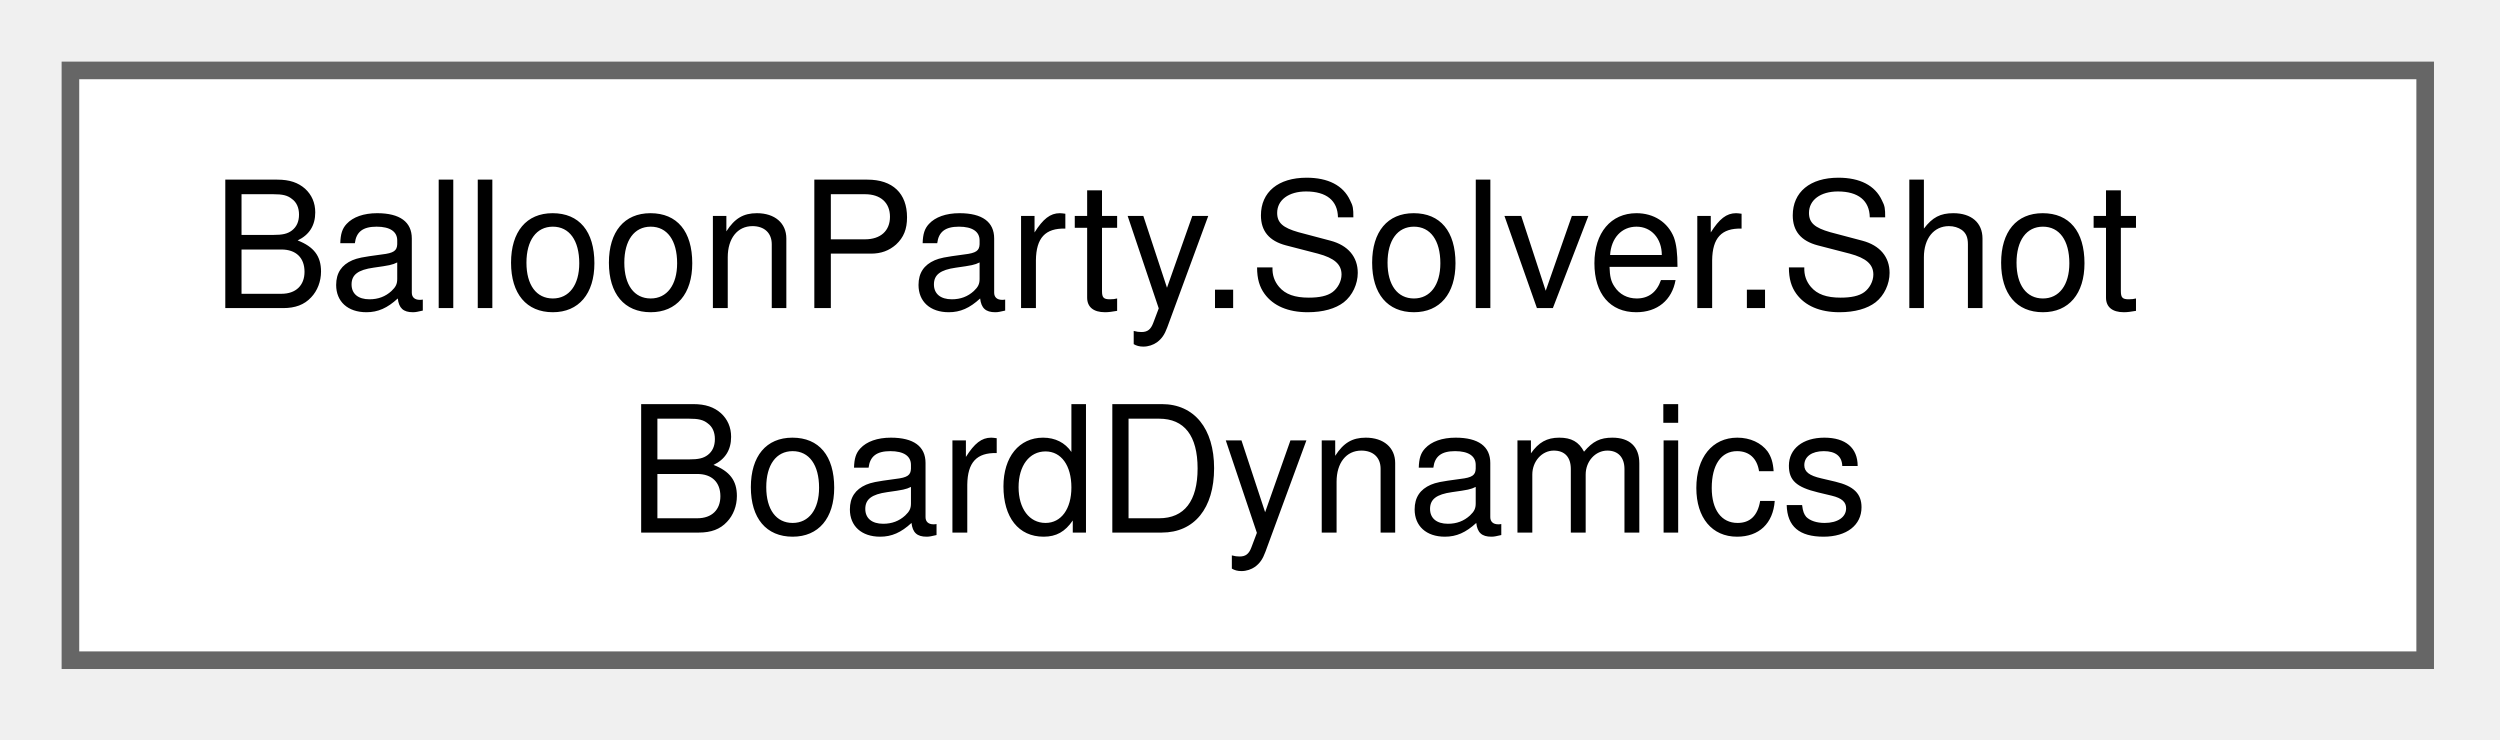
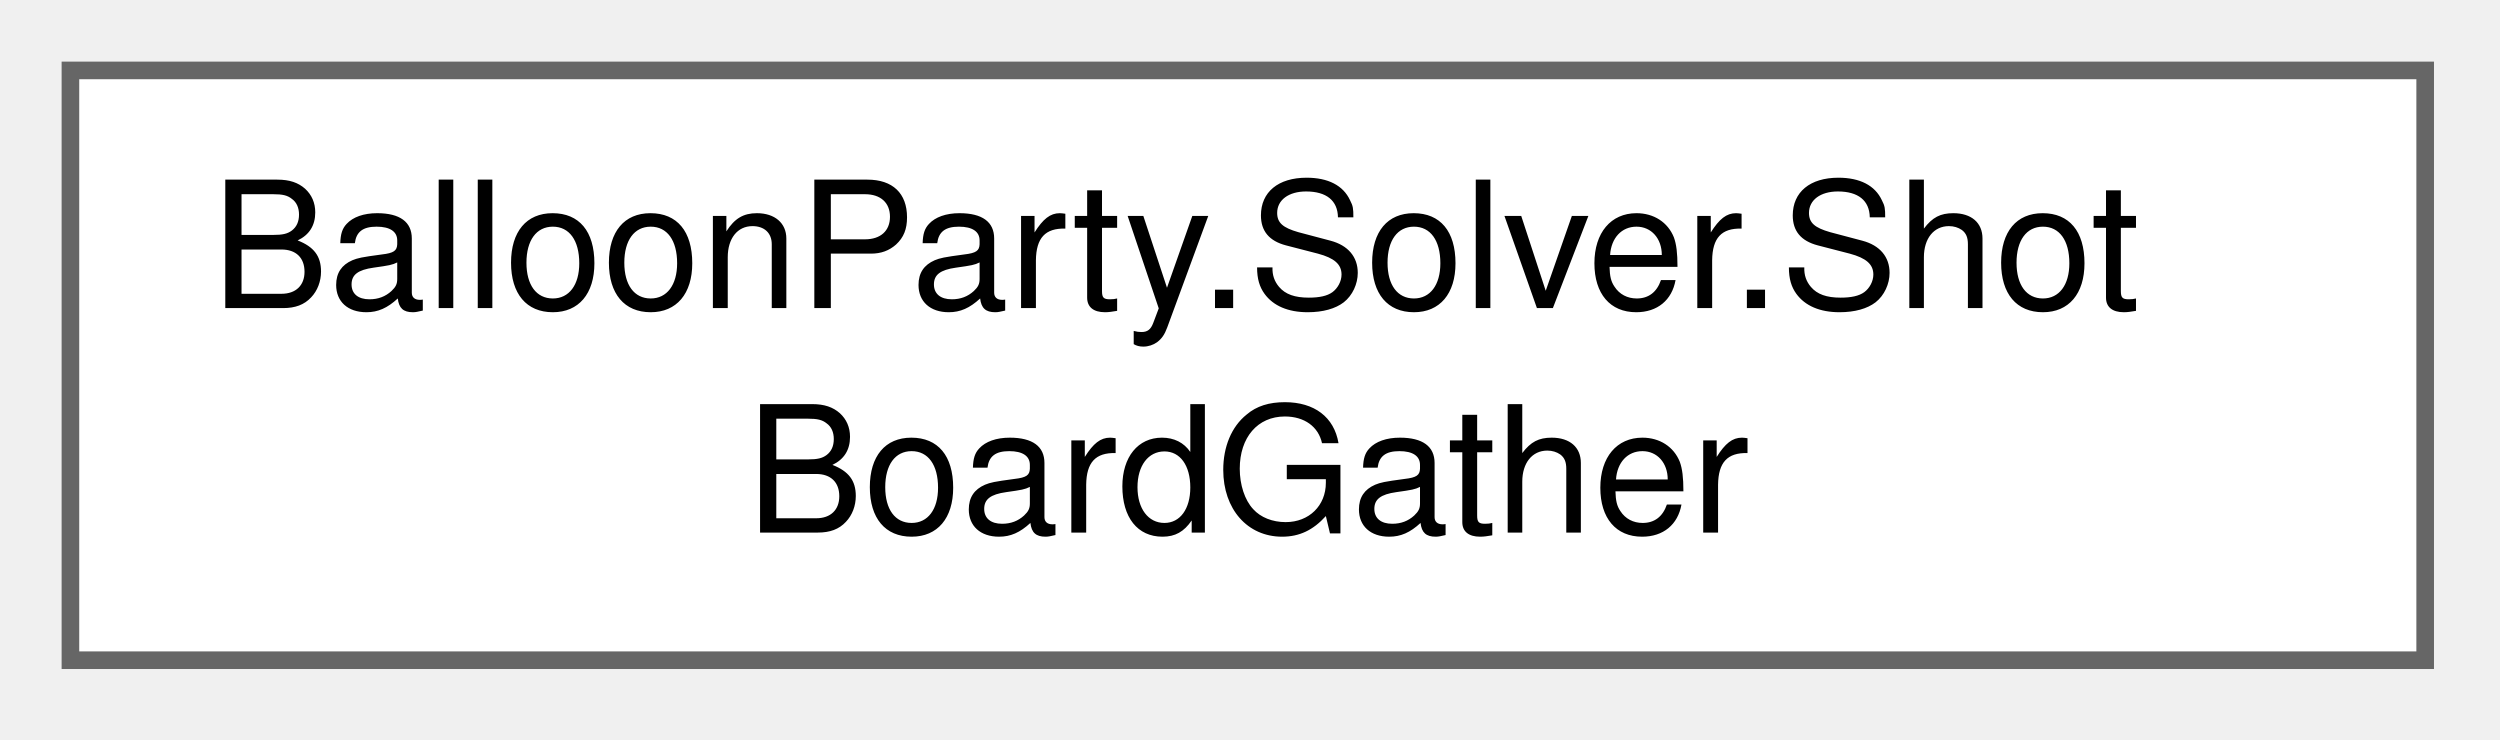
<svg xmlns="http://www.w3.org/2000/svg" xmlns:xlink="http://www.w3.org/1999/xlink" width="142pt" height="42pt" viewBox="0.00 0.00 142.00 42.00">
  <g id="graph0" class="graph" transform="scale(1 1) rotate(0) translate(4 37.5)">
    <g id="Node000000" class="node">
      <g id="a_Node000000">
-         <a xlink:href="classBalloonParty_1_1Solver_1_1ShotBoardDynamics.html" target="_top" xlink:title="Owns a real headless SlotGrid + GridBalanceQuery + BalancePlanner over stub actors,...">
+         <a xlink:href="classBalloonParty_1_1Solver_1_1ShotBoardGather.html" target="_top" xlink:title="Gathers the live board/thrower/config into a ShotSolveContext and hosts the shared per-angle plumbing...">
          <polygon fill="white" stroke="#666666" points="133.75,-33.5 0,-33.5 0,0 133.75,0 133.75,-33.5" />
          <text xml:space="preserve" text-anchor="start" x="8" y="-20" font-family="Helvetica,sans-Serif" font-size="10.00">BalloonParty.Solver.Shot</text>
-           <text xml:space="preserve" text-anchor="middle" x="66.88" y="-7.25" font-family="Helvetica,sans-Serif" font-size="10.00">BoardDynamics</text>
+           <text xml:space="preserve" text-anchor="middle" x="66.88" y="-7.25" font-family="Helvetica,sans-Serif" font-size="10.00">BoardGather</text>
        </a>
      </g>
    </g>
  </g>
</svg>
